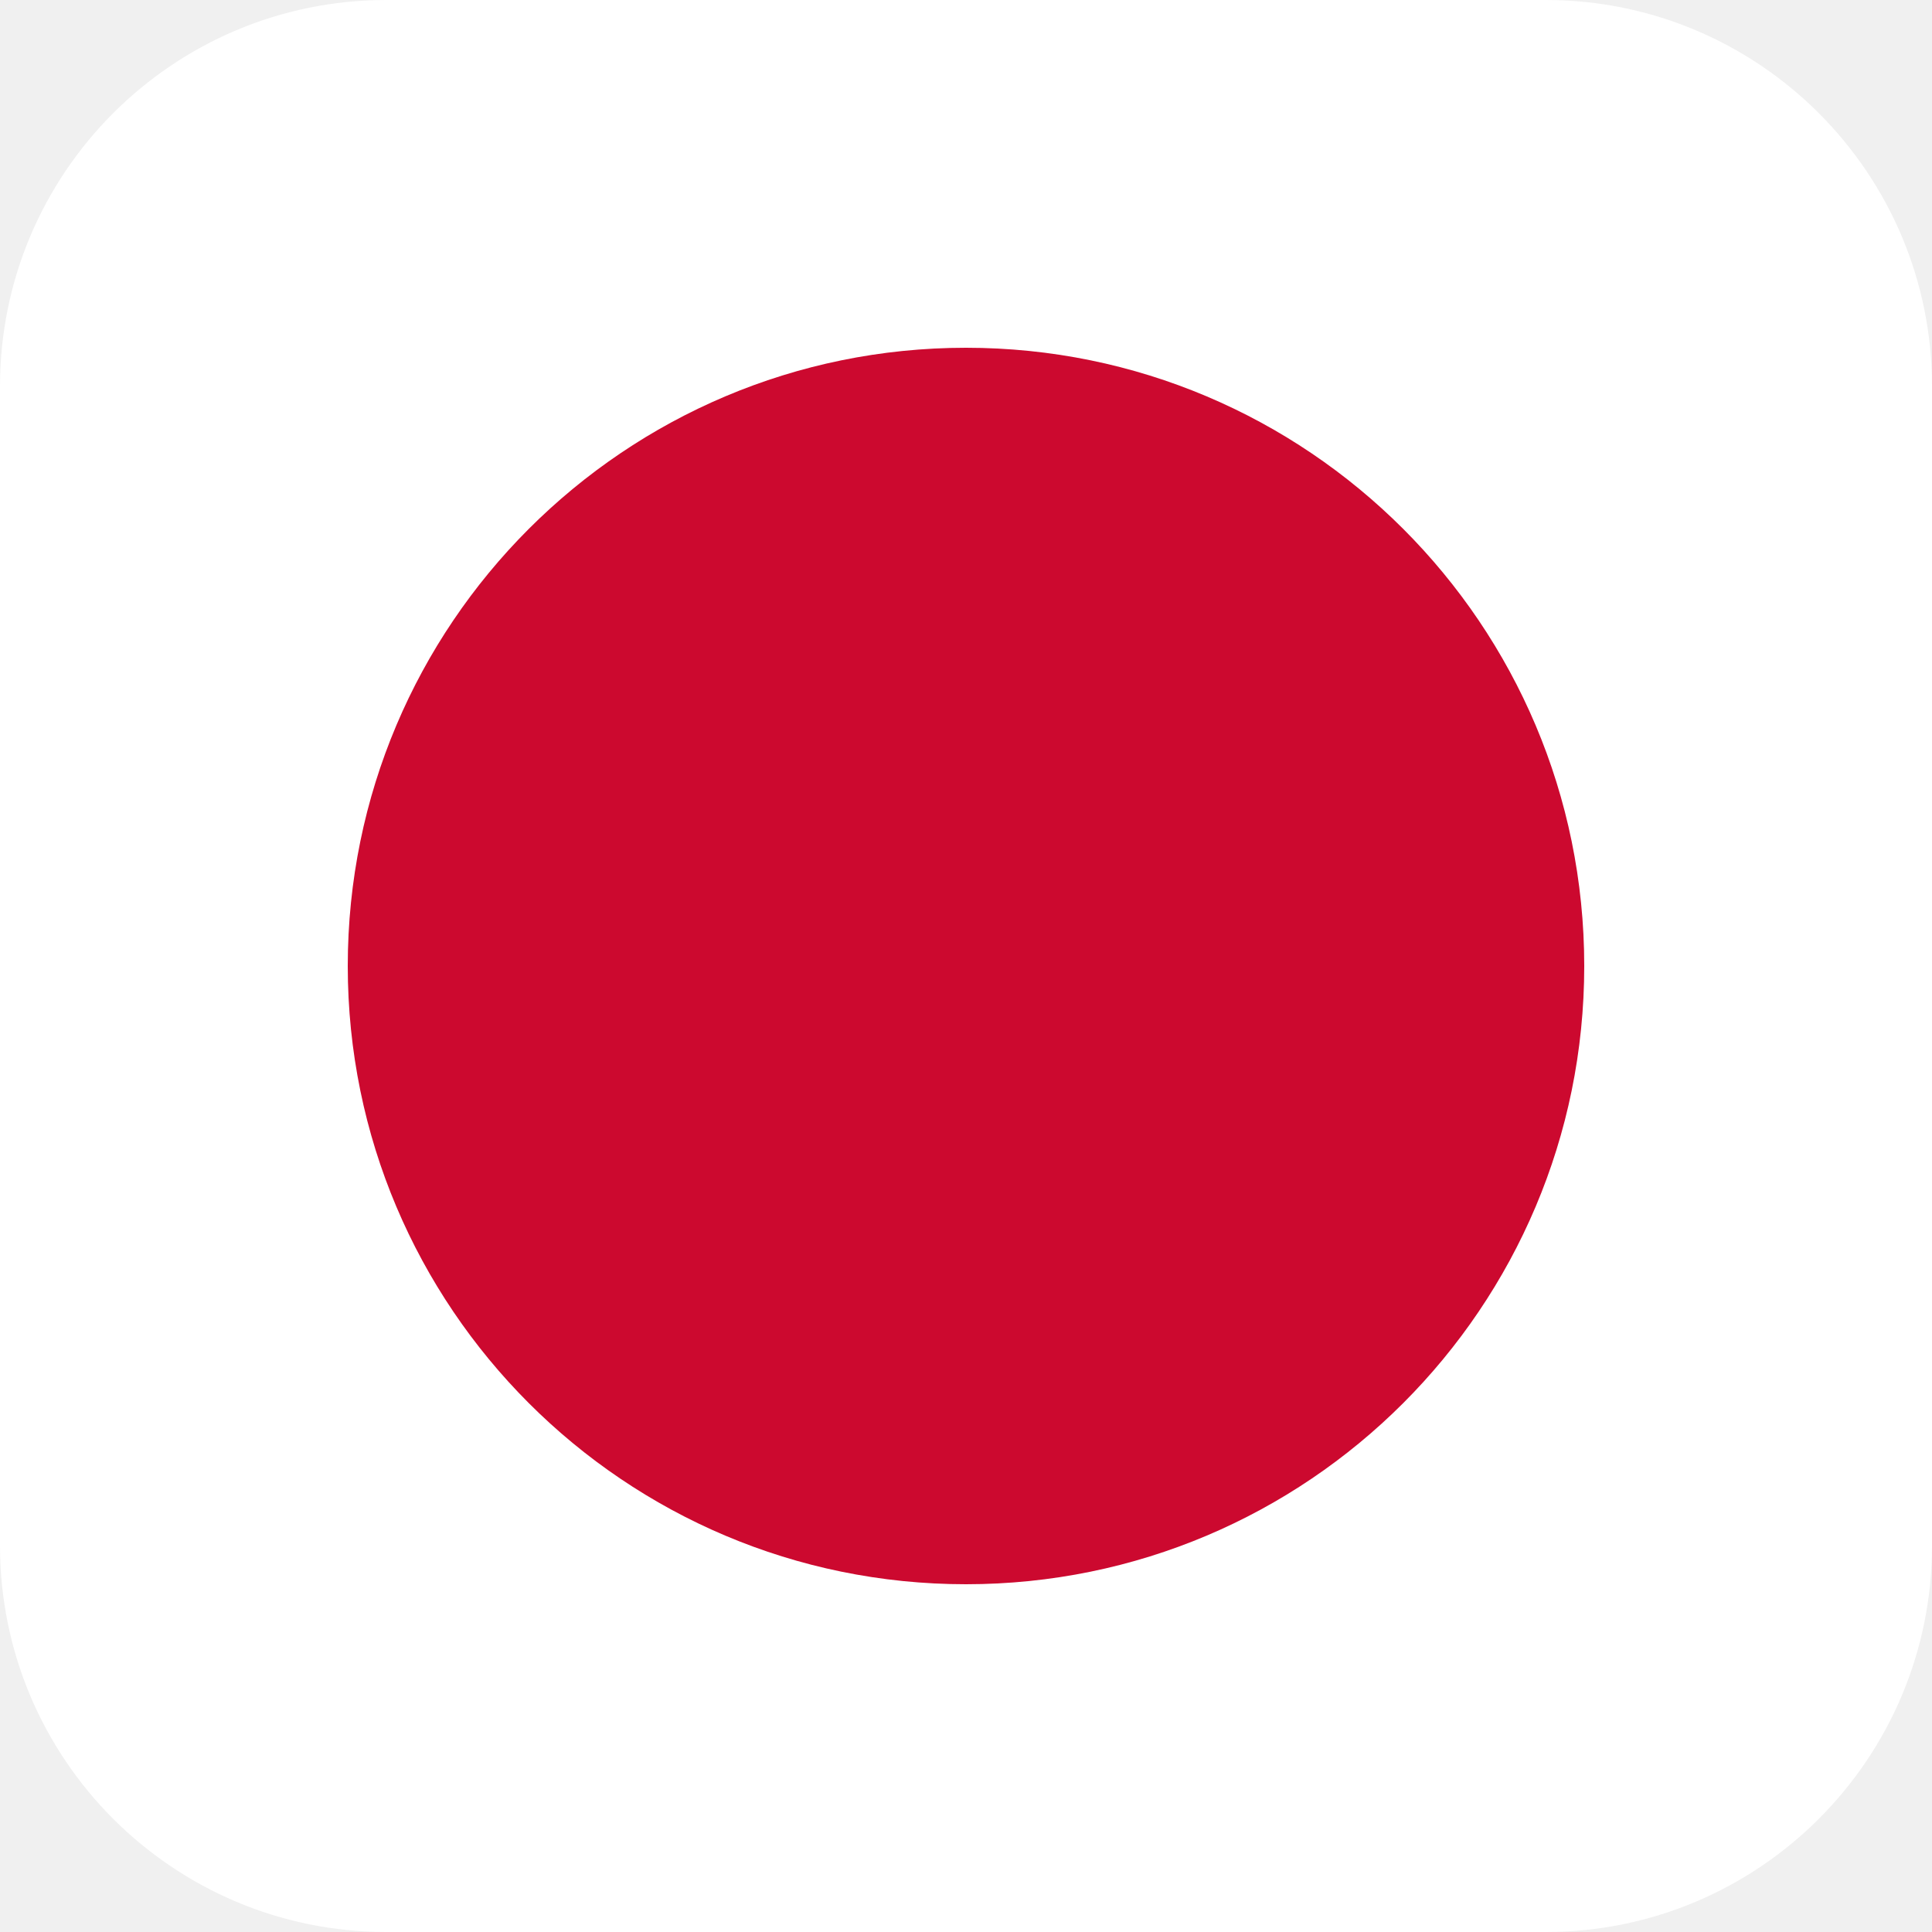
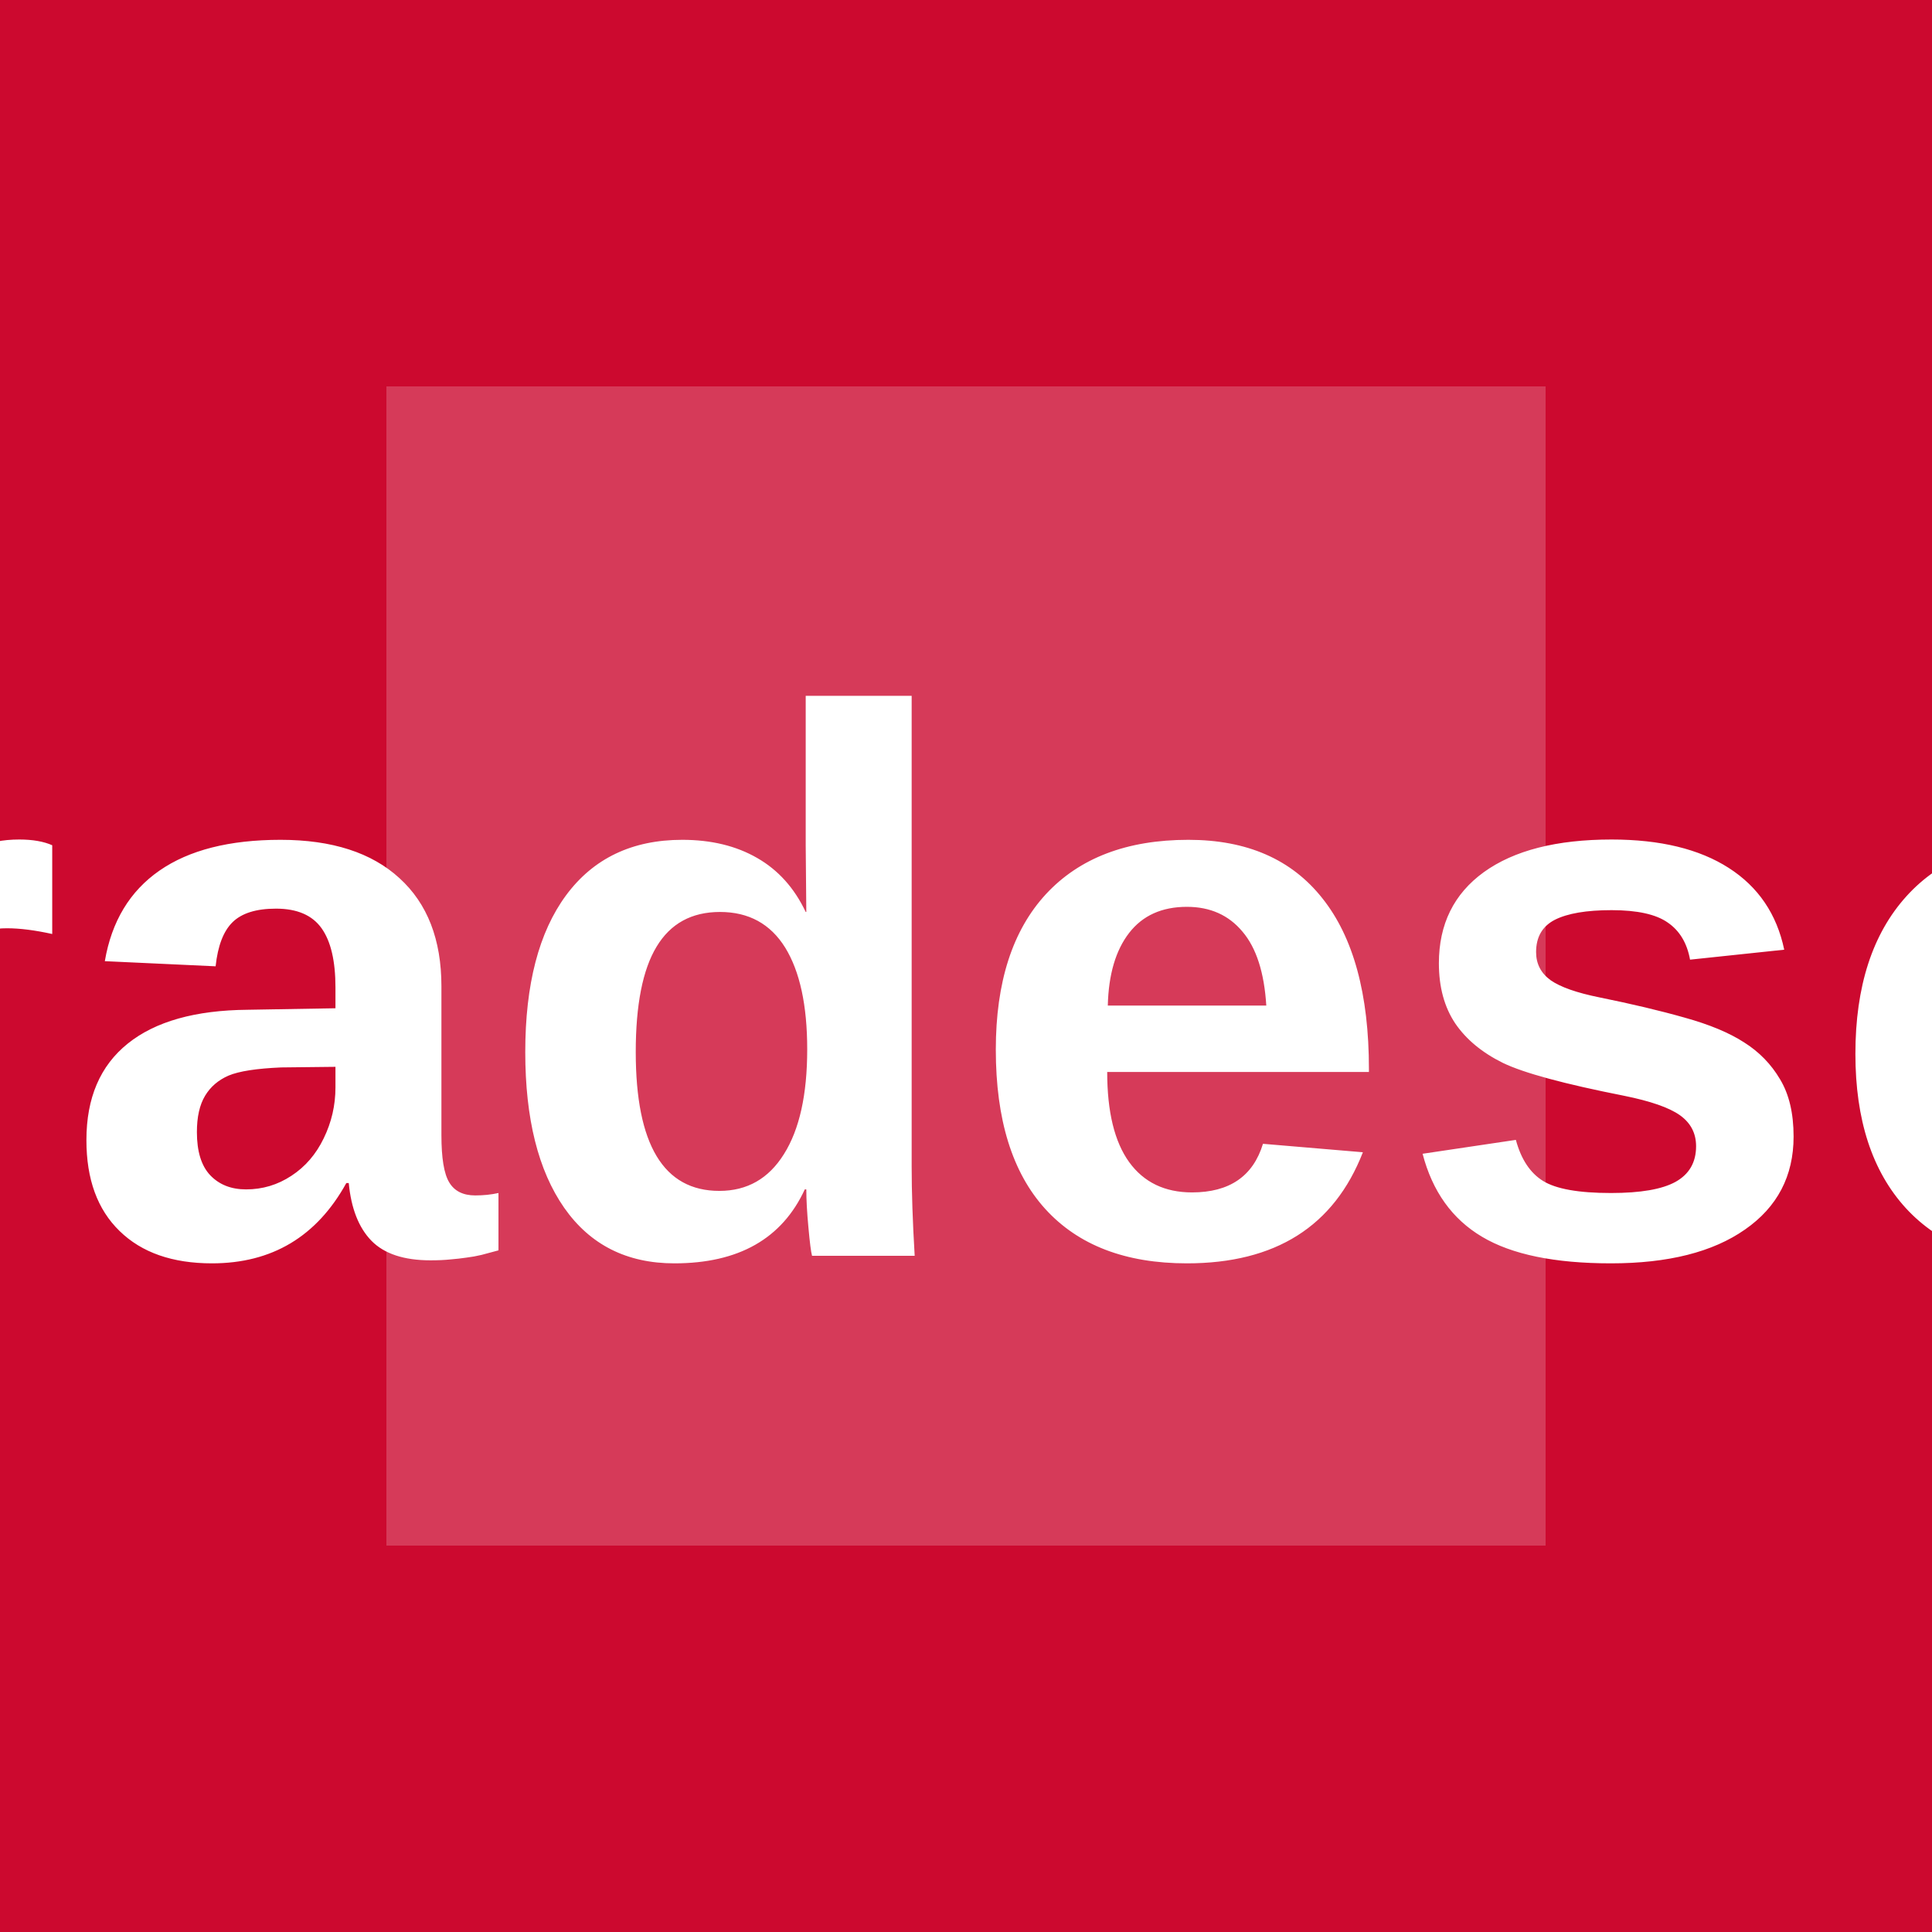
- <svg xmlns="http://www.w3.org/2000/svg" width="100" height="100" viewBox="0 0 100 100" fill="none">
-   <rect width="100" height="100" rx="20" fill="white" />
-   <circle cx="50" cy="50" r="32" fill="#CC092F" />
+ <svg xmlns="http://www.w3.org/2000/svg" viewBox="0 0 100 100">
+   <rect width="100" height="100" fill="#CC092F" />
+   <path d="M20 20 h60 v60 h-60 z" fill="#FFFFFF" opacity="0.2" />
+   <text x="50" y="65" font-family="Arial, sans-serif" font-weight="bold" font-size="40" text-anchor="middle" fill="#FFFFFF">Bradesco</text>
</svg>
